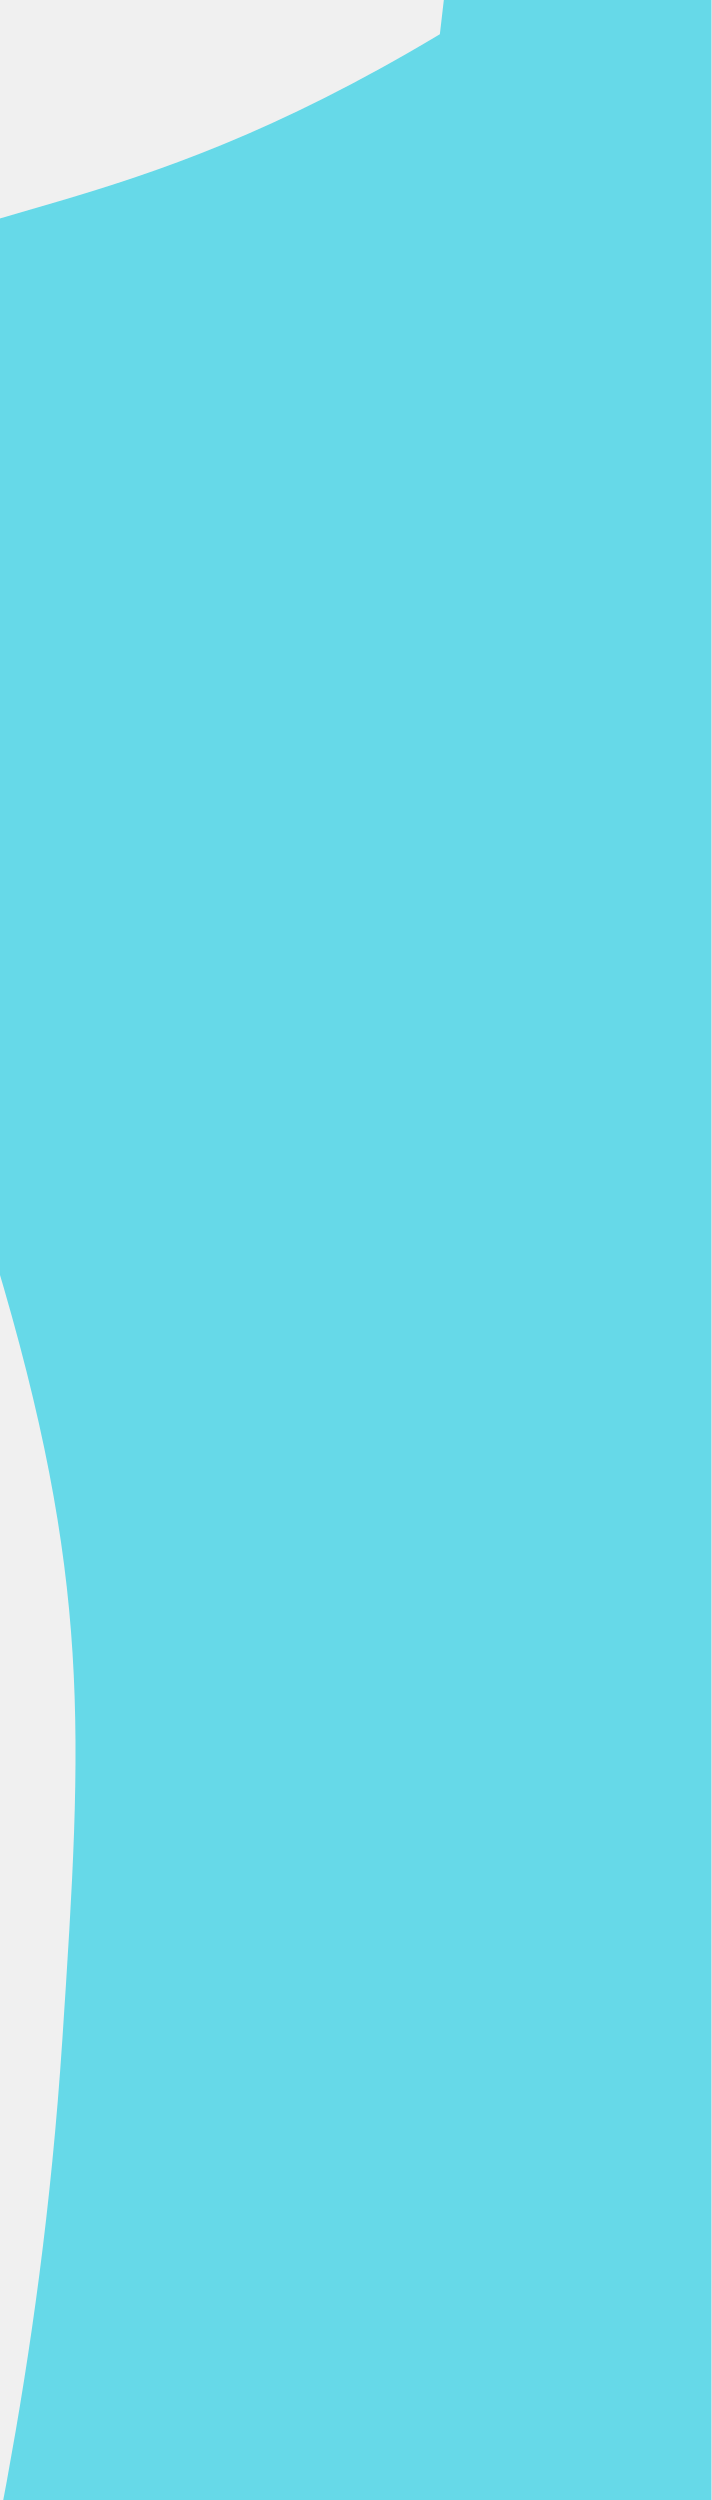
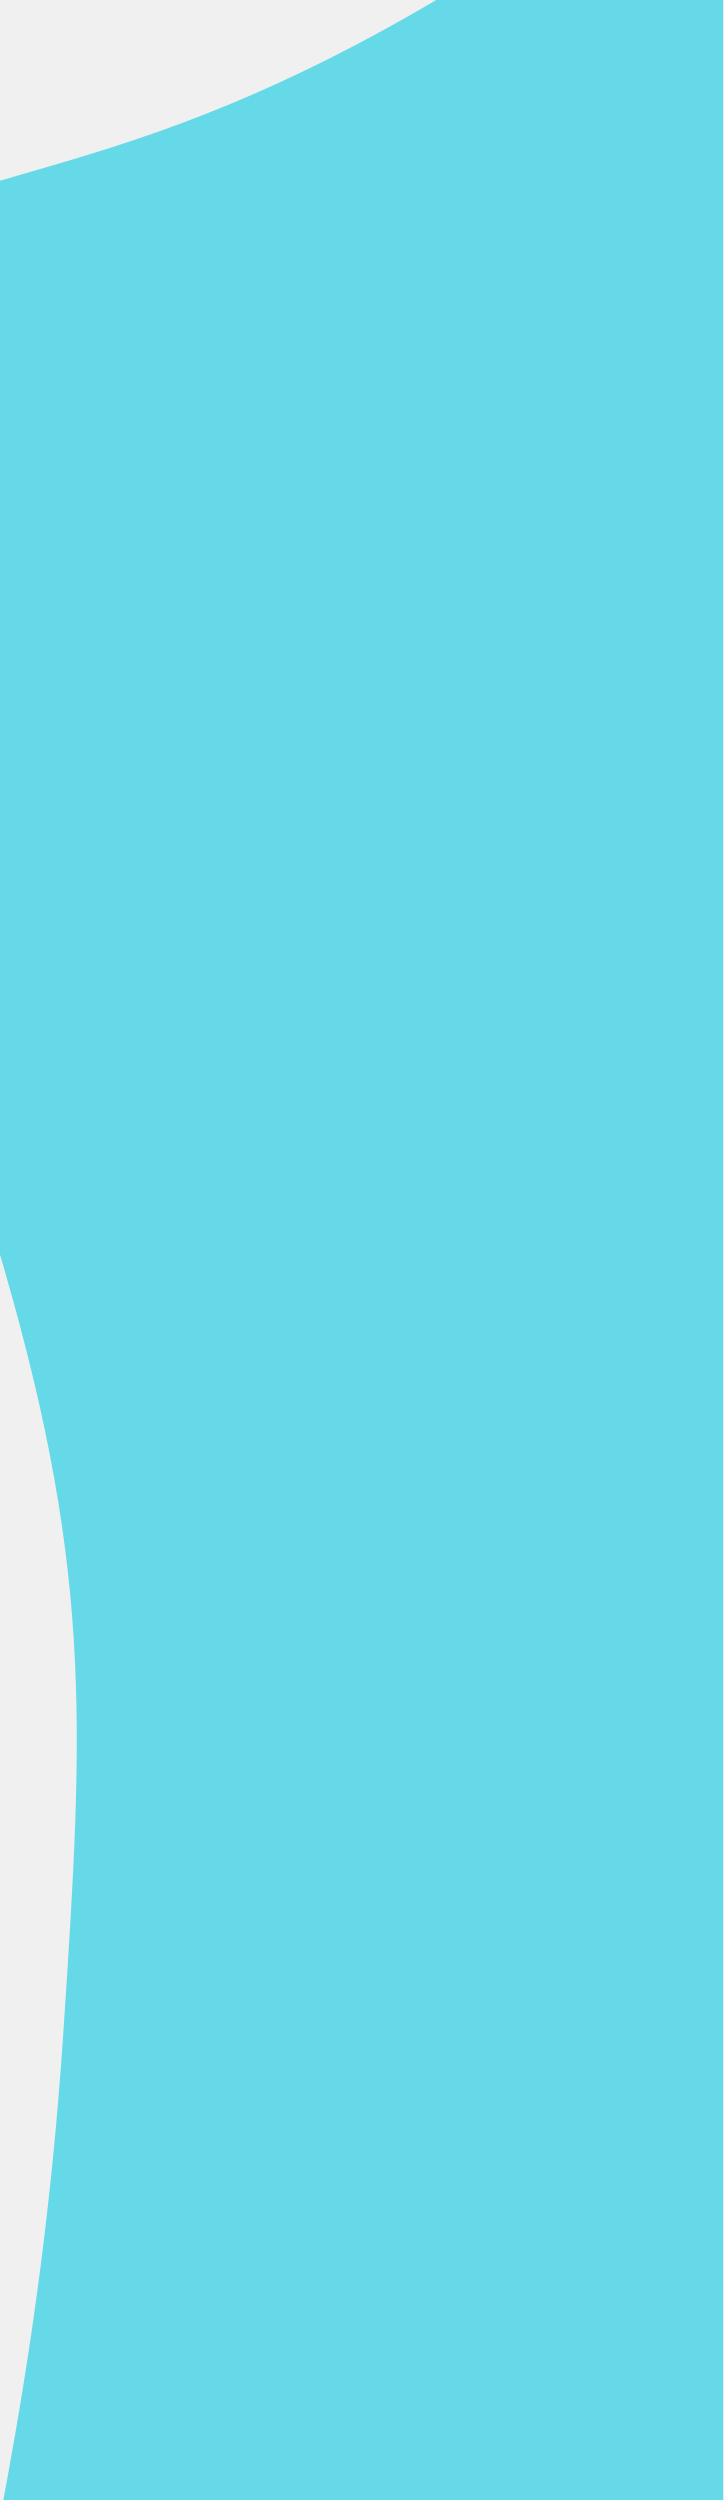
- <svg xmlns="http://www.w3.org/2000/svg" width="35" height="123" viewBox="0 0 35 123">
+ <svg xmlns="http://www.w3.org/2000/svg" width="35" height="121" viewBox="0 0 35 121">
  <defs>
    <clipPath id="clip-path">
-       <rect id="사각형_4880" data-name="사각형 4880" width="35" height="123" transform="translate(235 68)" fill="#fff" stroke="#707070" stroke-width="1" />
+       <rect id="사각형_4880" data-name="사각형 4880" width="35" height="121" transform="translate(235 70)" fill="#fff" stroke="#707070" stroke-width="1" />
    </clipPath>
    <clipPath id="clip-path-2">
      <rect id="사각형_4870" data-name="사각형 4870" width="193.487" height="422.541" fill="#66d9e8" />
    </clipPath>
  </defs>
-   <g id="body-right" transform="translate(-235 -68)" clip-path="url(#clip-path)">
+   <g id="body-right" transform="translate(-235 -70)" clip-path="url(#clip-path)">
    <g id="body" transform="translate(172.756 13.887)">
      <g id="그룹_1628" data-name="그룹 1628" clip-path="url(#clip-path-2)">
        <path id="패스_489" data-name="패스 489" d="M96.775,20.927c2.71-.817,3.848.5,4.387,1.345a3.639,3.639,0,0,1,.3,2.9,29.956,29.956,0,0,1-1.361,3.649c-1.233,2.921.014,5.326-3.342,5.326-1.055.074-3.679.8-3.559-.9.16-2.293,2.934-11.385,3.578-12.319" transform="translate(16.742 3.713)" fill="#66d9e8" />
        <path id="패스_490" data-name="패스 490" d="M68.53,20.927c-2.71-.817-3.848.5-4.387,1.345a3.639,3.639,0,0,0-.3,2.9,29.954,29.954,0,0,0,1.361,3.649c1.233,2.921-.014,5.326,3.342,5.326,1.055.074,3.679.8,3.559-.9-.16-2.293-2.934-11.385-3.578-12.319" transform="translate(11.44 3.713)" fill="#66d9e8" />
        <path id="패스_491" data-name="패스 491" d="M183.05,181.852a14.07,14.07,0,0,1,5.059,2.24c2.47,1.524,4.325,1.452,5.2.235,1.226-1.7-4.327-4.662-6.921-6.678-3.229-2.51-8.807-3.81-11.572-6.037a3.561,3.561,0,0,1-.569-.633,8.786,8.786,0,0,1-1.175-2.239c-1.7-4.673-6.151-20.044-9.012-30.918-3.067-11.656-5.886-17.544-7.613-20.521-.924-5.05-1.266-10.621-4.911-22.675.512-21.469-5.08-28.295-10.075-31.63-8.364-5.584-15.557-3.693-31.714-13.379l-1.764-15.208H85.649L83.885,49.616C67.728,59.3,60.534,57.411,52.171,63c-5,3.335-10.586,10.16-10.075,31.63-3.644,12.054-3.987,17.625-4.911,22.675-1.726,2.977-4.546,8.865-7.613,20.521-.789,3-7.022,26.114-9.541,32.284a4.7,4.7,0,0,1-1.362,1.911c-2.765,2.227-8.344,3.528-11.572,6.037-2.594,2.017-8.147,4.983-6.921,6.678.88,1.217,2.734,1.289,5.2-.235a14.069,14.069,0,0,1,5.059-2.24,1.022,1.022,0,0,1,1.043,1.443c-.783,1.748-2.918,4.663-5.455,9.414-.665,1.246-4.394,6.26-5.7,9.423a1.752,1.752,0,0,0,2.934,1.807,48.317,48.317,0,0,0,6.088-8.158c.433-.8,2.511-4.3,3.123-5.293-.366,1.223-2.337,5.192-2.878,6.548-.9,2.257-3.672,8.505-4.6,10.985-.595,1.6,2.13,2.947,3.305,1.381a51.479,51.479,0,0,0,6.086-11.122s1.752-3.918,2.677-6.284c-.53,2.523-1.073,3.612-1.63,6.234,0,0-2.817,7.242-3.115,9.465a1.774,1.774,0,0,0,3.24,1.151c1.325-2,3.911-8.506,4.264-9.445,1.495-3.966,2.537-6.988,2.537-6.988s-.475,3.081-.829,4.9c-.191.98-1.8,5.228-1.885,8.069A1.531,1.531,0,0,0,22.071,207c1.931-1.309,3.771-8.7,3.771-8.7.775-3.223,2.615-9.719,3.353-11.6,1.833-4.665.986-7.582.906-10.321a6.823,6.823,0,0,1,.481-1.929c.847-2.153,3.45-6.92,12.336-21.554,8.379-13.8,10.271-24.843,10.271-24.843,4.294-6.237,6.562-13.14,8.819-18.19,4.735,15.765,4.312,23.211,3.305,38.393-2.212,33.416-11.7,44.831-10.131,86.942.724,19.5,6.816,39.017,6.639,46.025-.184,7.28-.6,15.289-1.1,20.223-.829,8.182-2.289,16.369-1.91,24.623.37,8.066,3.624,15.663,6.019,23.314a129.451,129.451,0,0,1,4.158,19.144c2.237,14.676,3.857,18.911-8.595,36.7-1.335,1.91-3.868,5.122-3.1,7.666.713,2.344,3.929,2.685,5.924,2.828,14.921,1.071,21.1,1.05,22.562-2.112a6.011,6.011,0,0,0,.133-4.421c-3.473-10.322-1.319-20.952-2.6-31.514-.966-7.965-1.407-9.309.694-20.8,1.325-7.242,2.731-14.485,3.413-21.823,2.028-21.855-4.049-26.871-3.748-39.967.309-13.412,12.672-71.1,11.2-96.222a1.426,1.426,0,0,1,1.406-1.5c.359,0,.74,0,1.1,0a1.418,1.418,0,0,1,1.4,1.491c-1.636,35.326,10.866,82.74,11.177,96.23.3,13.1-5.776,18.112-3.747,39.967.681,7.339,2.088,14.582,3.412,21.823,2.1,11.494,1.66,12.838.694,20.8-1.281,10.562.874,21.192-2.6,31.514a6.017,6.017,0,0,0,.134,4.421c1.464,3.161,7.639,3.183,22.561,2.112,2-.143,5.213-.484,5.924-2.828.773-2.544-1.759-5.757-3.1-7.666-12.452-17.788-10.831-22.023-8.594-36.7a129.3,129.3,0,0,1,4.158-19.144c2.394-7.651,5.647-15.248,6.017-23.314.379-8.254-1.081-16.441-1.909-24.623-.5-4.933-.915-12.943-1.1-20.223-.178-7.008,5.914-26.528,6.639-46.025,1.57-42.237-4.976-53.628-10.055-86.865-1.924-12.591-1.728-23.8,1.974-39.724a181.258,181.258,0,0,0,10.483,19.7s1.483,10.787,9.863,24.588c8.788,14.477,11.428,19.3,12.3,21.481a6.026,6.026,0,0,1,.321,2.423c-.179,2.511-.7,5.293.95,9.495.737,1.878,2.578,8.374,3.353,11.6,0,0,1.84,7.392,3.771,8.7a1.531,1.531,0,0,0,2.422-1.219c-.085-2.841-1.694-7.088-1.885-8.069-.354-1.817-.717-4.162-.717-4.162s.925,2.05,2.425,6.253c.337.945,2.94,7.447,4.264,9.445a1.774,1.774,0,0,0,3.24-1.153c-.3-2.222-3.115-9.465-3.115-9.465-.557-2.621-1.449-4.306-1.978-6.829.925,2.366,3.274,6.88,3.274,6.88a53.728,53.728,0,0,0,5.837,11.122c1.175,1.565,3.9.217,3.305-1.381-.924-2.48-3.693-8.728-4.6-10.986-.48-1.2-3.255-7.134-3.3-7.272.611.991,3.107,5.222,3.54,6.019a48.309,48.309,0,0,0,6.088,8.157,1.751,1.751,0,0,0,2.934-1.806c-1.3-3.163-5.032-8.617-5.7-9.863-2.536-4.75-4.671-7.226-5.455-8.975a1.021,1.021,0,0,1,1.043-1.442" transform="translate(0 6.181)" fill="#66d9e8" />
        <path id="패스_492" data-name="패스 492" d="M102.832,12.519C102.511,9.917,100.6-.1,85.467,0H84.2C69.06-.1,67.152,9.917,66.832,12.519,65.273,25.2,67.614,30.432,68.3,36.236c.132,1.115.528,3.343.945,5.553a13.812,13.812,0,0,0,7.478,9.854A20.151,20.151,0,0,0,84.6,53.964a.982.982,0,0,0,.236.009c.078,0,.159.011.237.008a20.49,20.49,0,0,0,7.868-2.339,13.806,13.806,0,0,0,7.478-9.855c.416-2.208.813-4.437.945-5.551.689-5.8,3.031-11.038,1.472-23.717" transform="translate(11.911 0)" fill="#66d9e8" />
      </g>
    </g>
  </g>
</svg>
